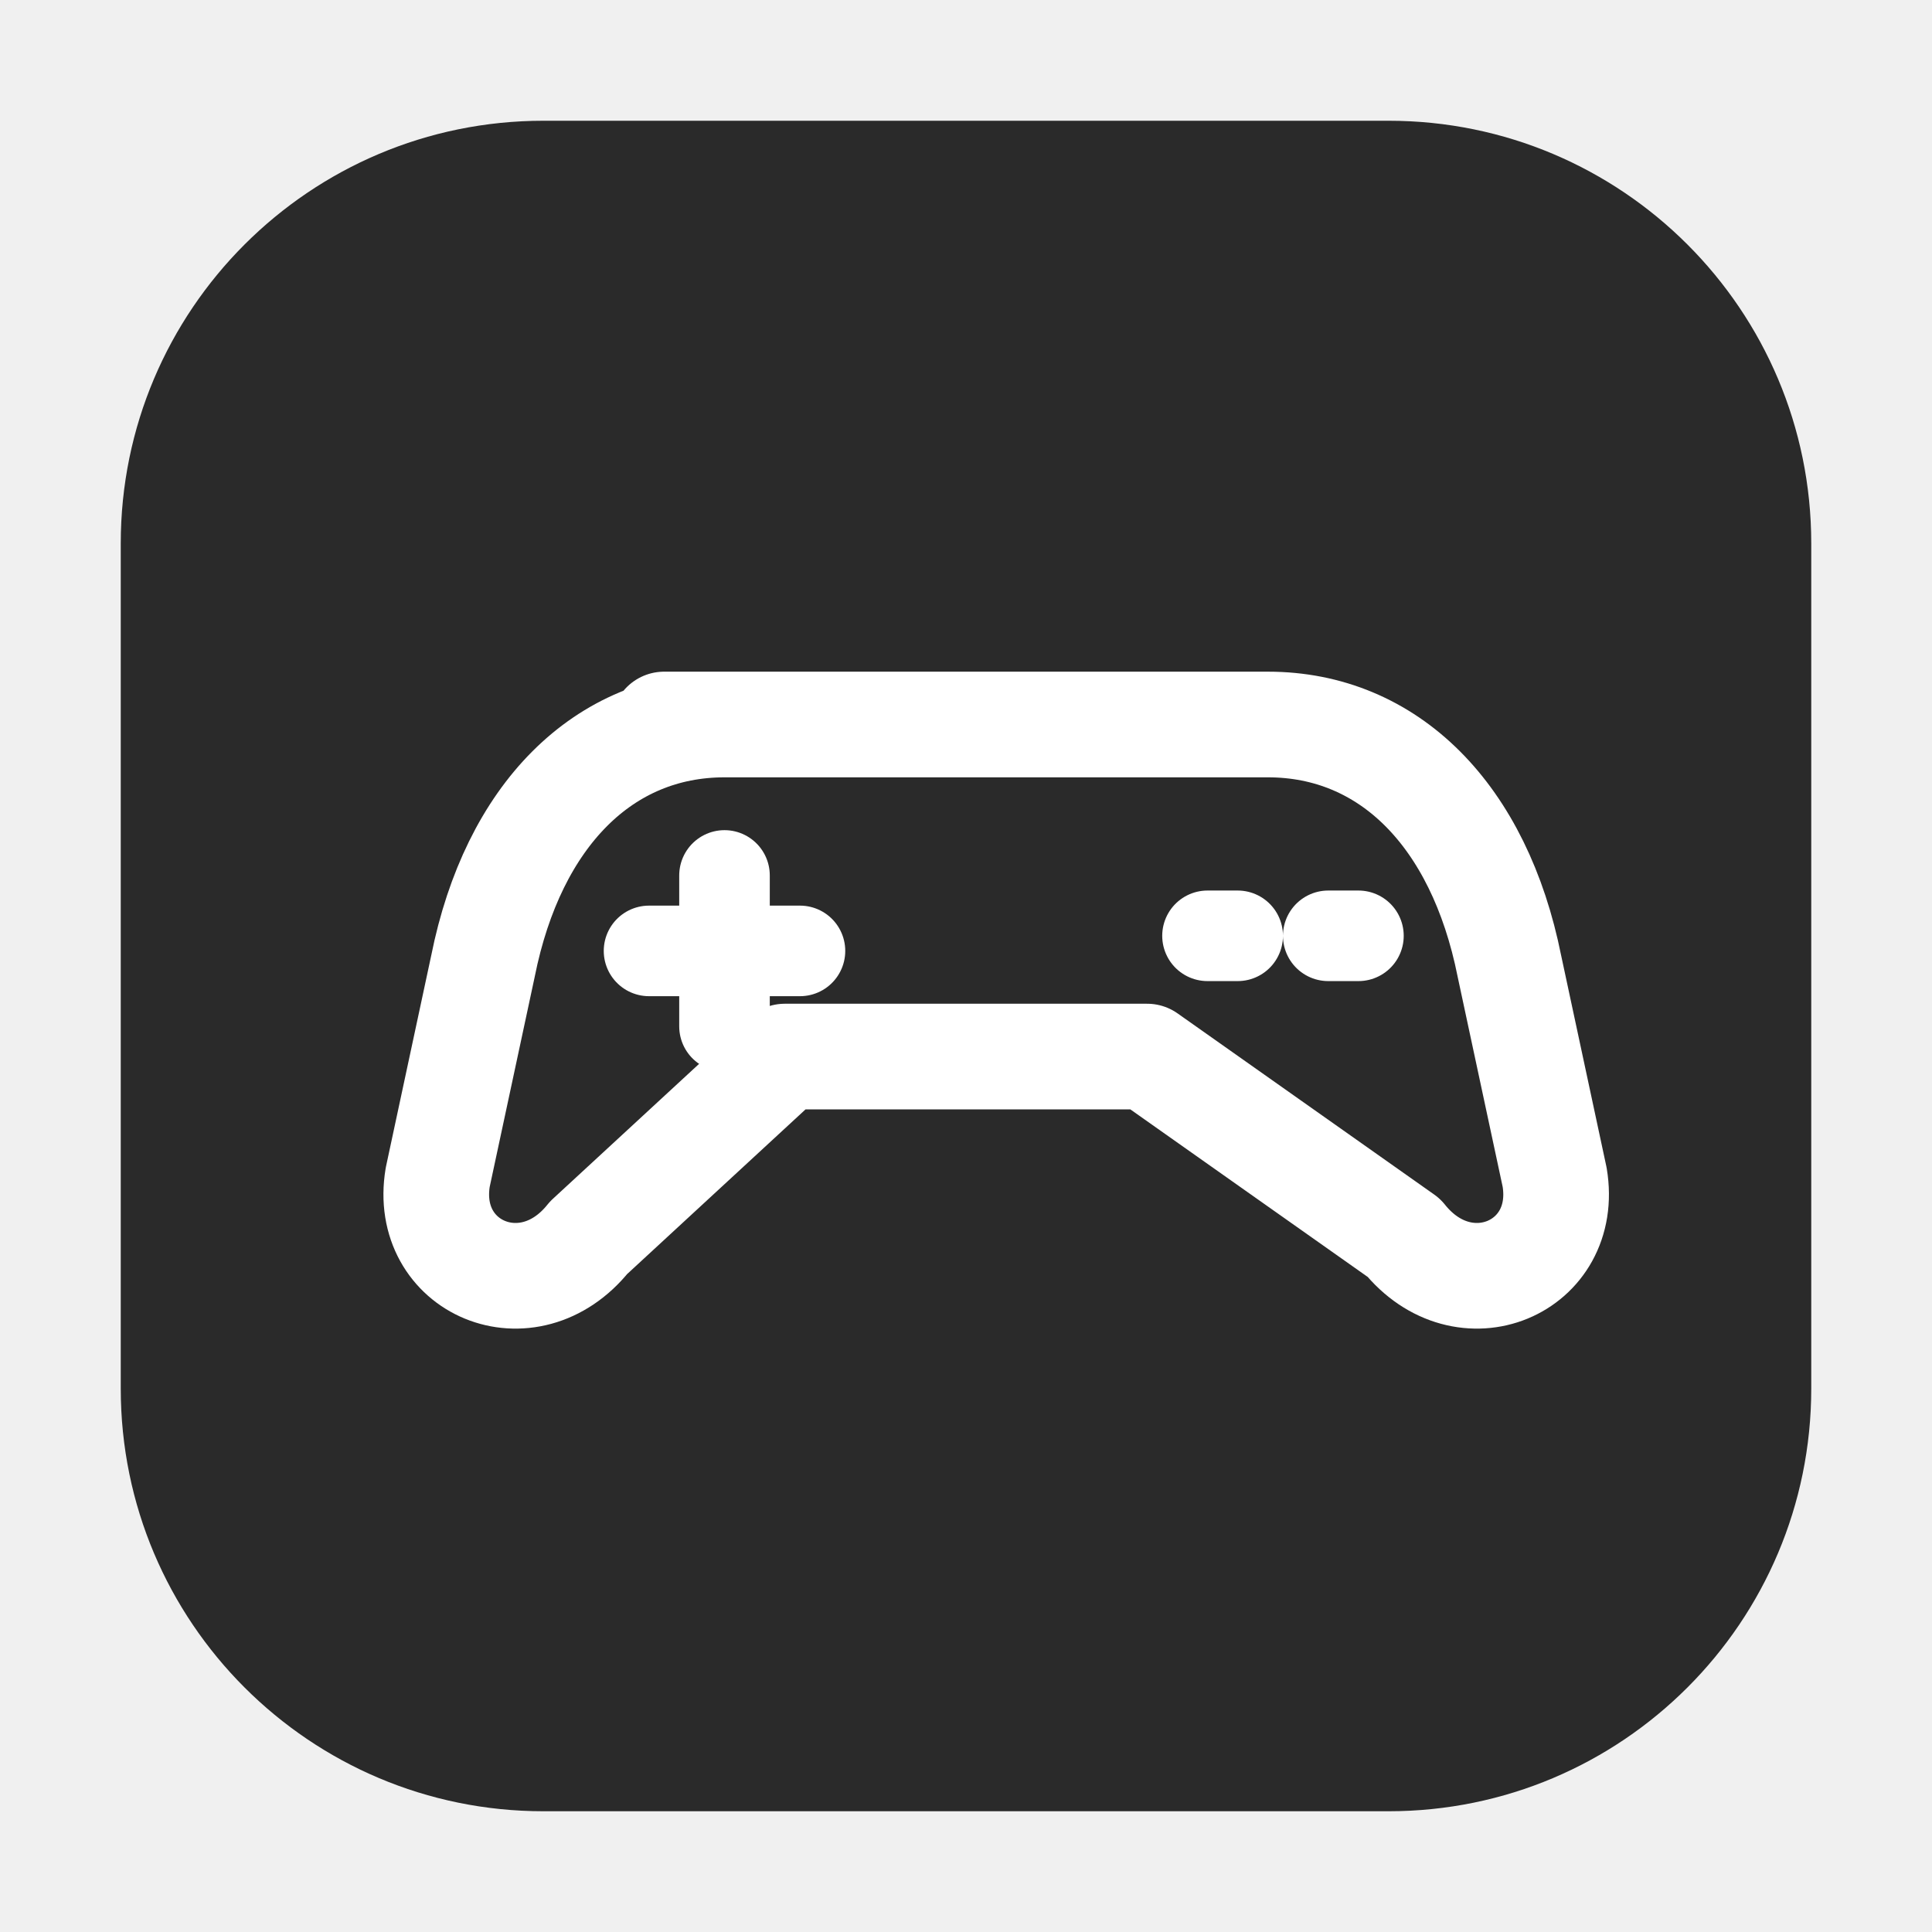
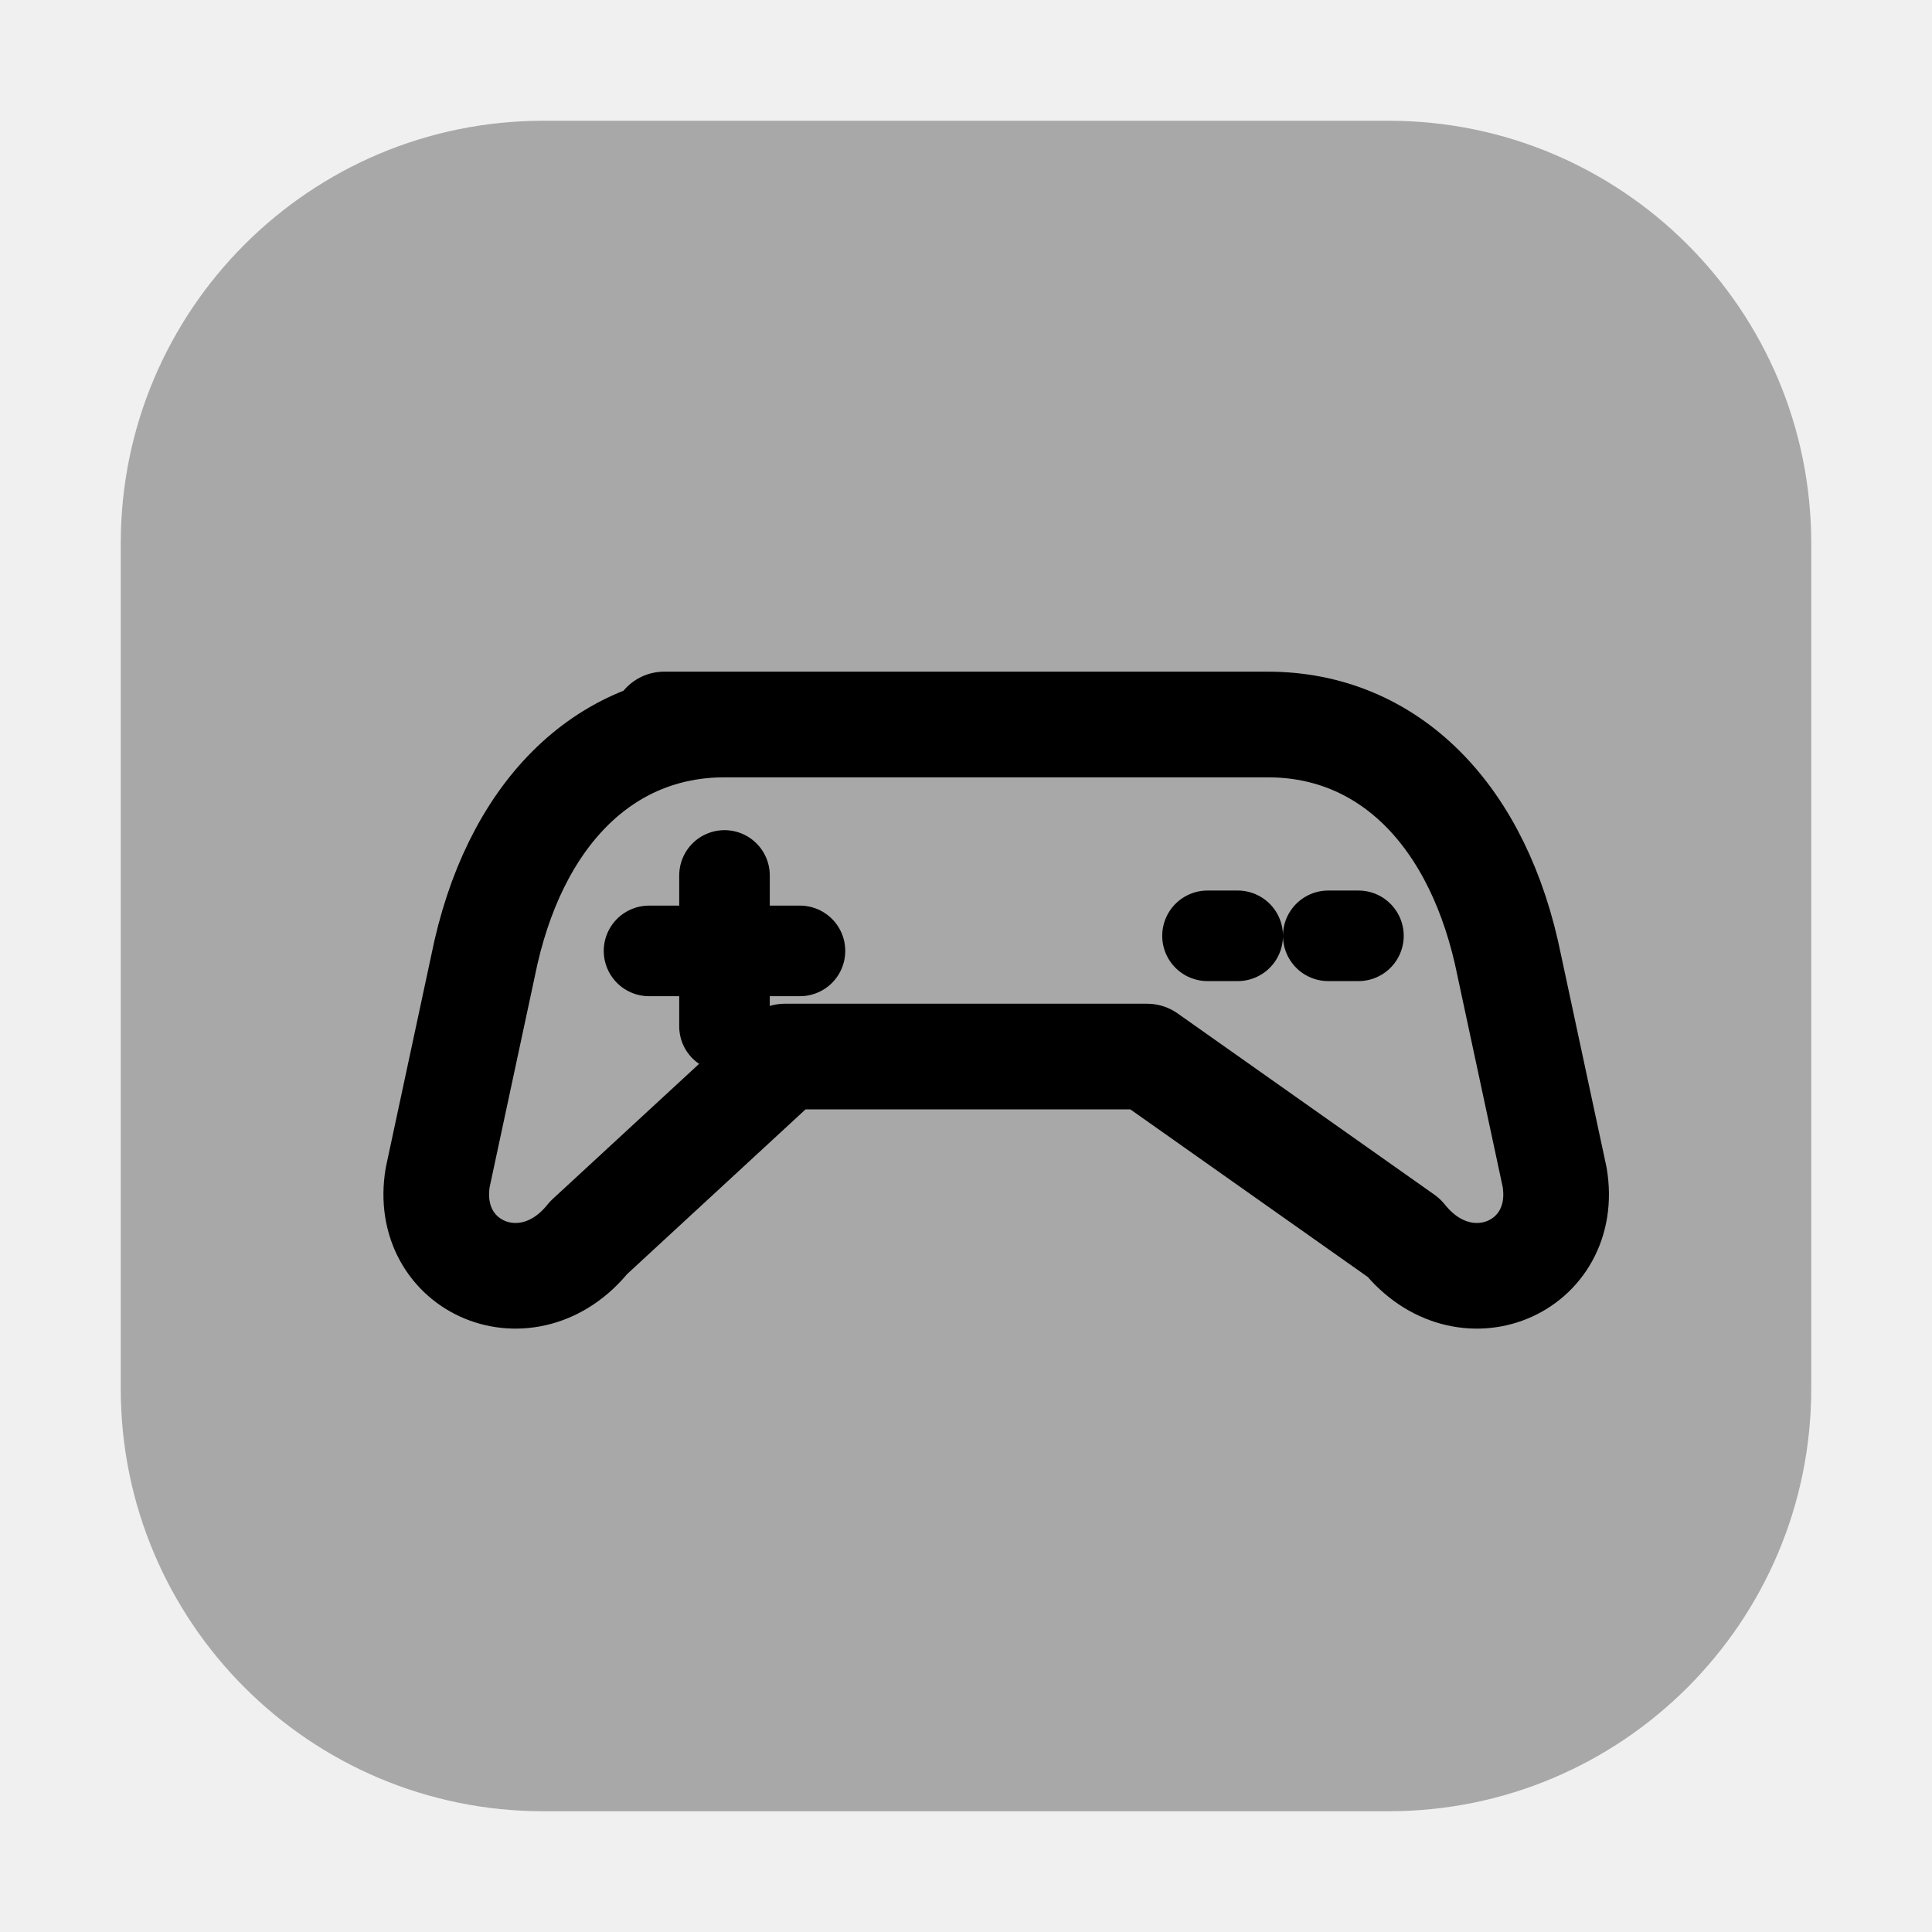
<svg xmlns="http://www.w3.org/2000/svg" viewBox="0 0 128 128" width="128" height="128">
-   <rect x="8" y="8" width="112" height="112" rx="28" fill="#2a2a2a" />
-   <g fill="none" stroke="#ffffff" stroke-width="7" stroke-linecap="round" stroke-linejoin="round" color="#ffffff">
+   <rect x="8" y="8" width="112" height="112" rx="28" fill="#a8a8a8" />
+   <g fill="none" stroke="#000000" stroke-width="7" stroke-linecap="round" stroke-linejoin="round" color="#000000">
    <path d="M44 48h40c8 0 14 6 16 16l3 14c1 6-6 9-10 4L76 70H52L39 82c-4 5-11 2-10-4l3-14c2-10 8-16 16-16z" />
    <path d="M48 58v10M43 63h10M80 62h2M88 62h2" stroke-width="6" />
  </g>
</svg>
